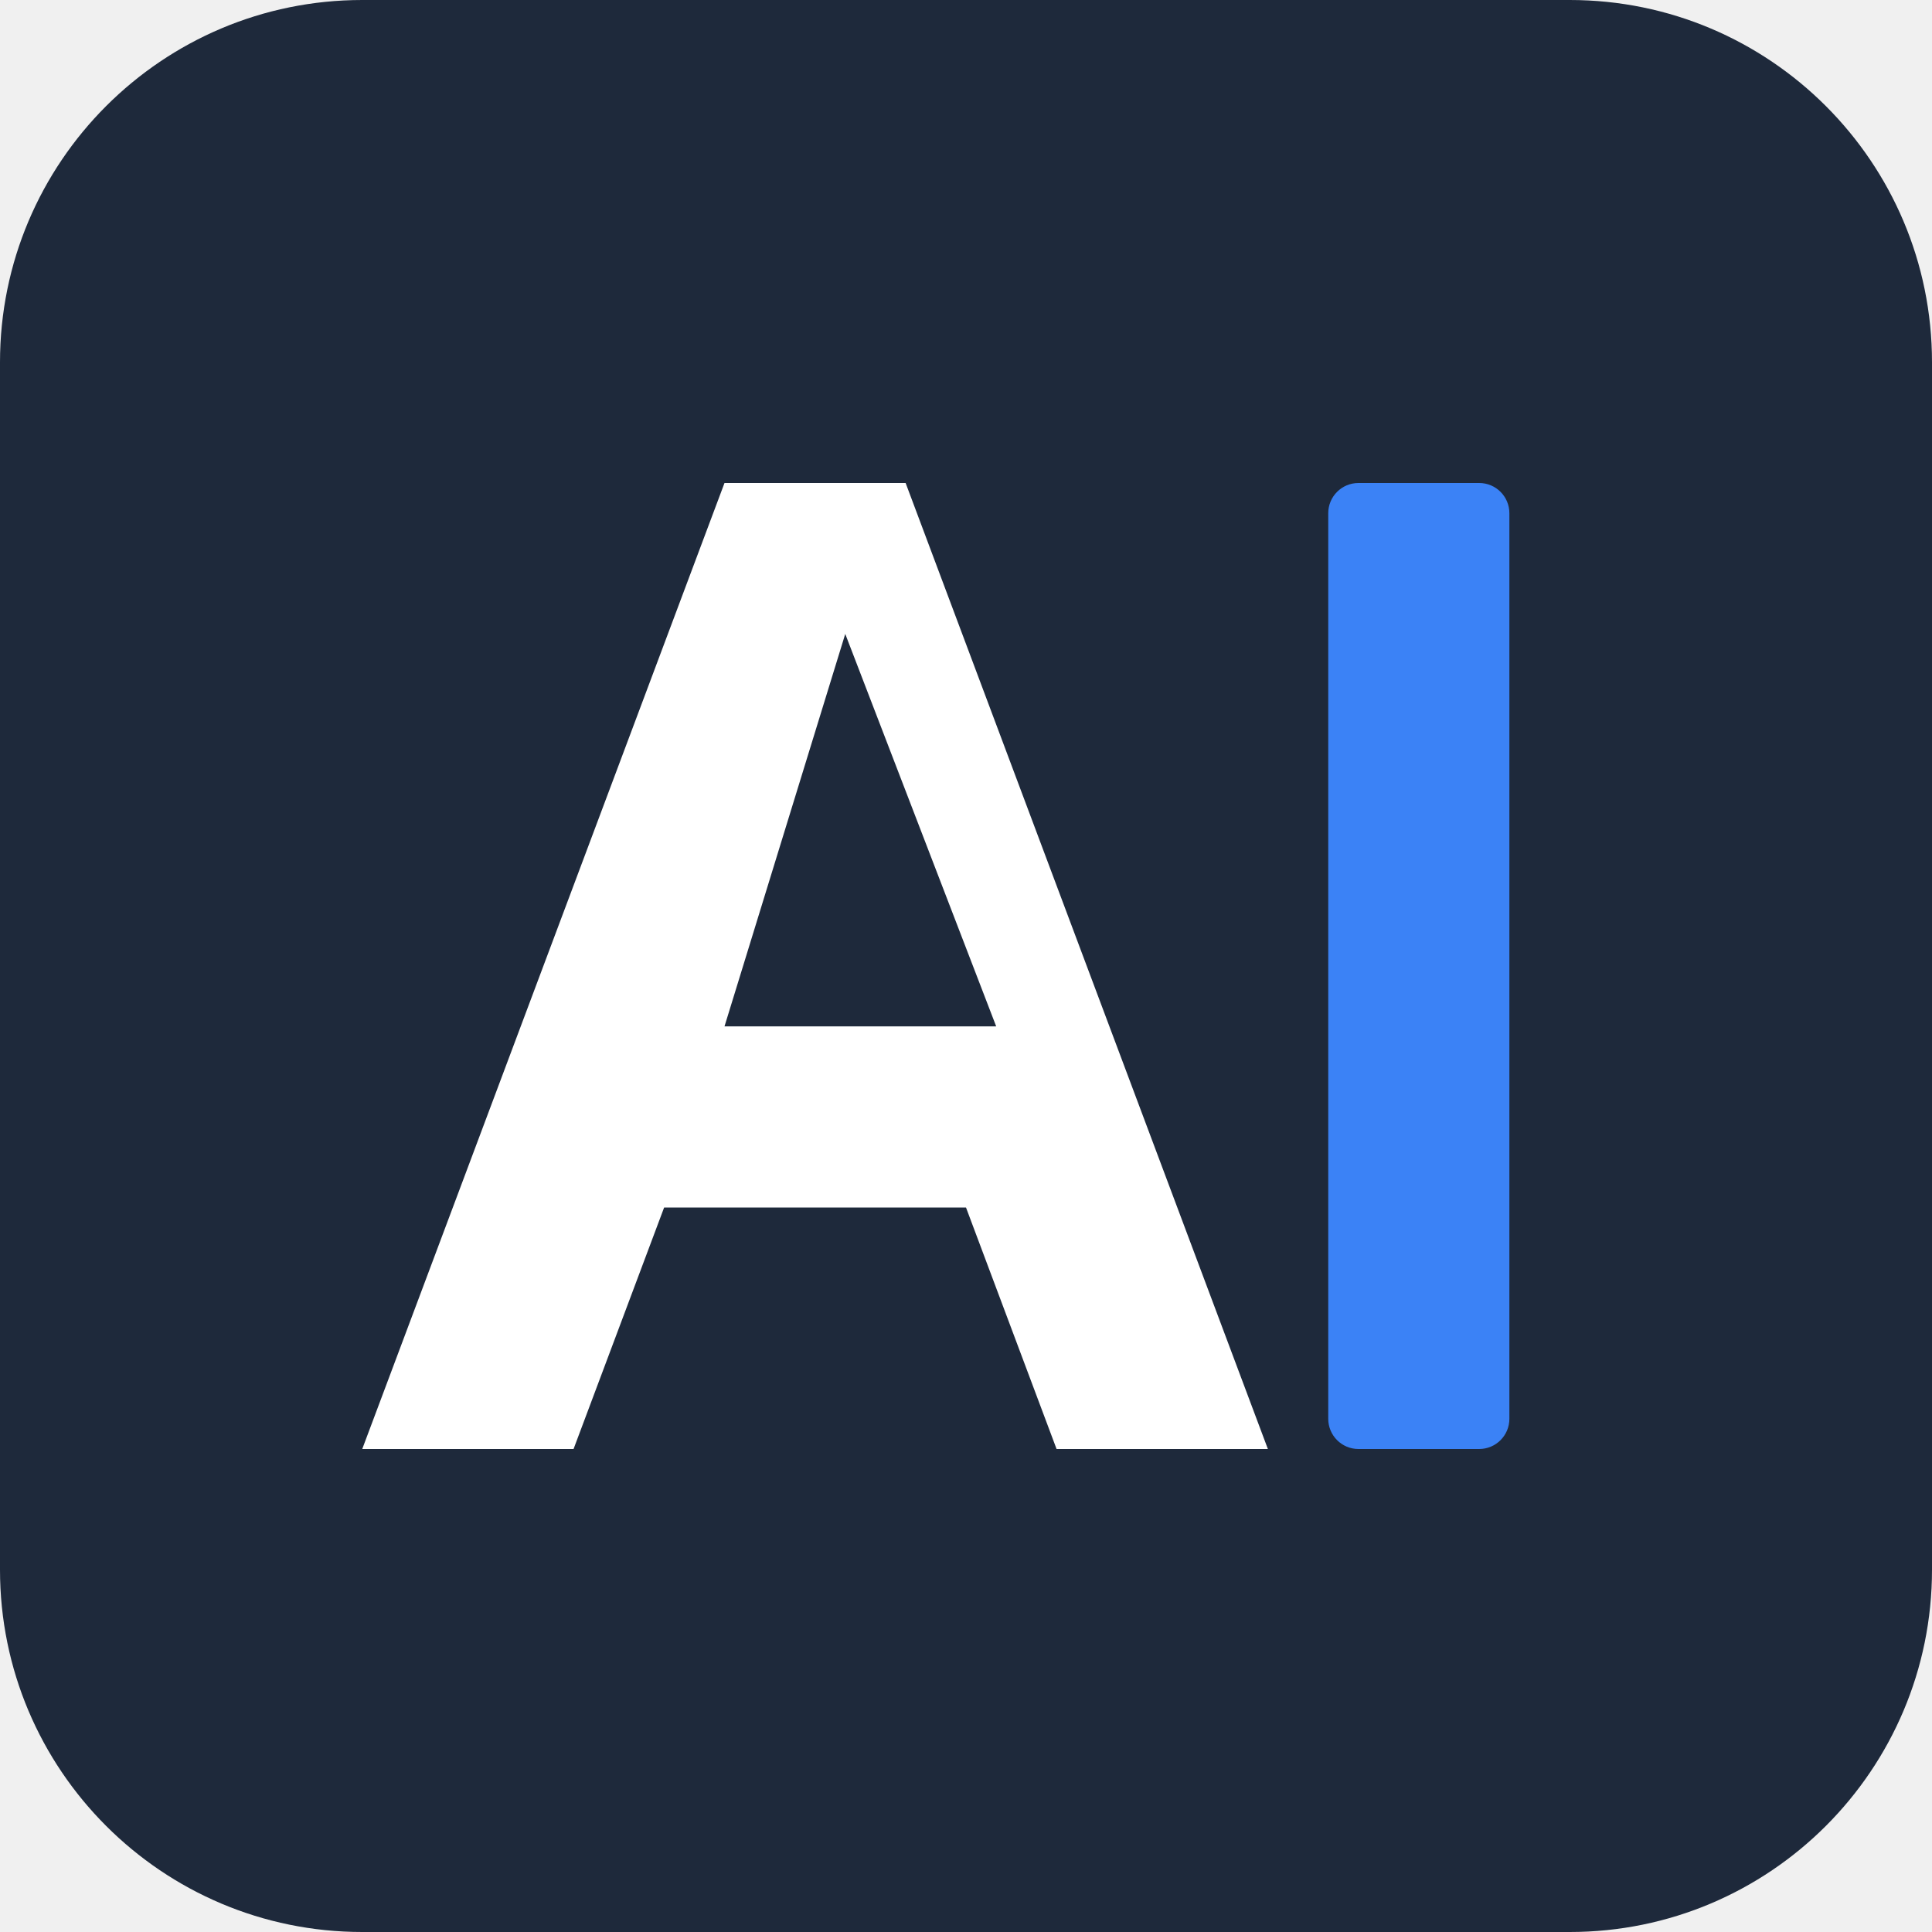
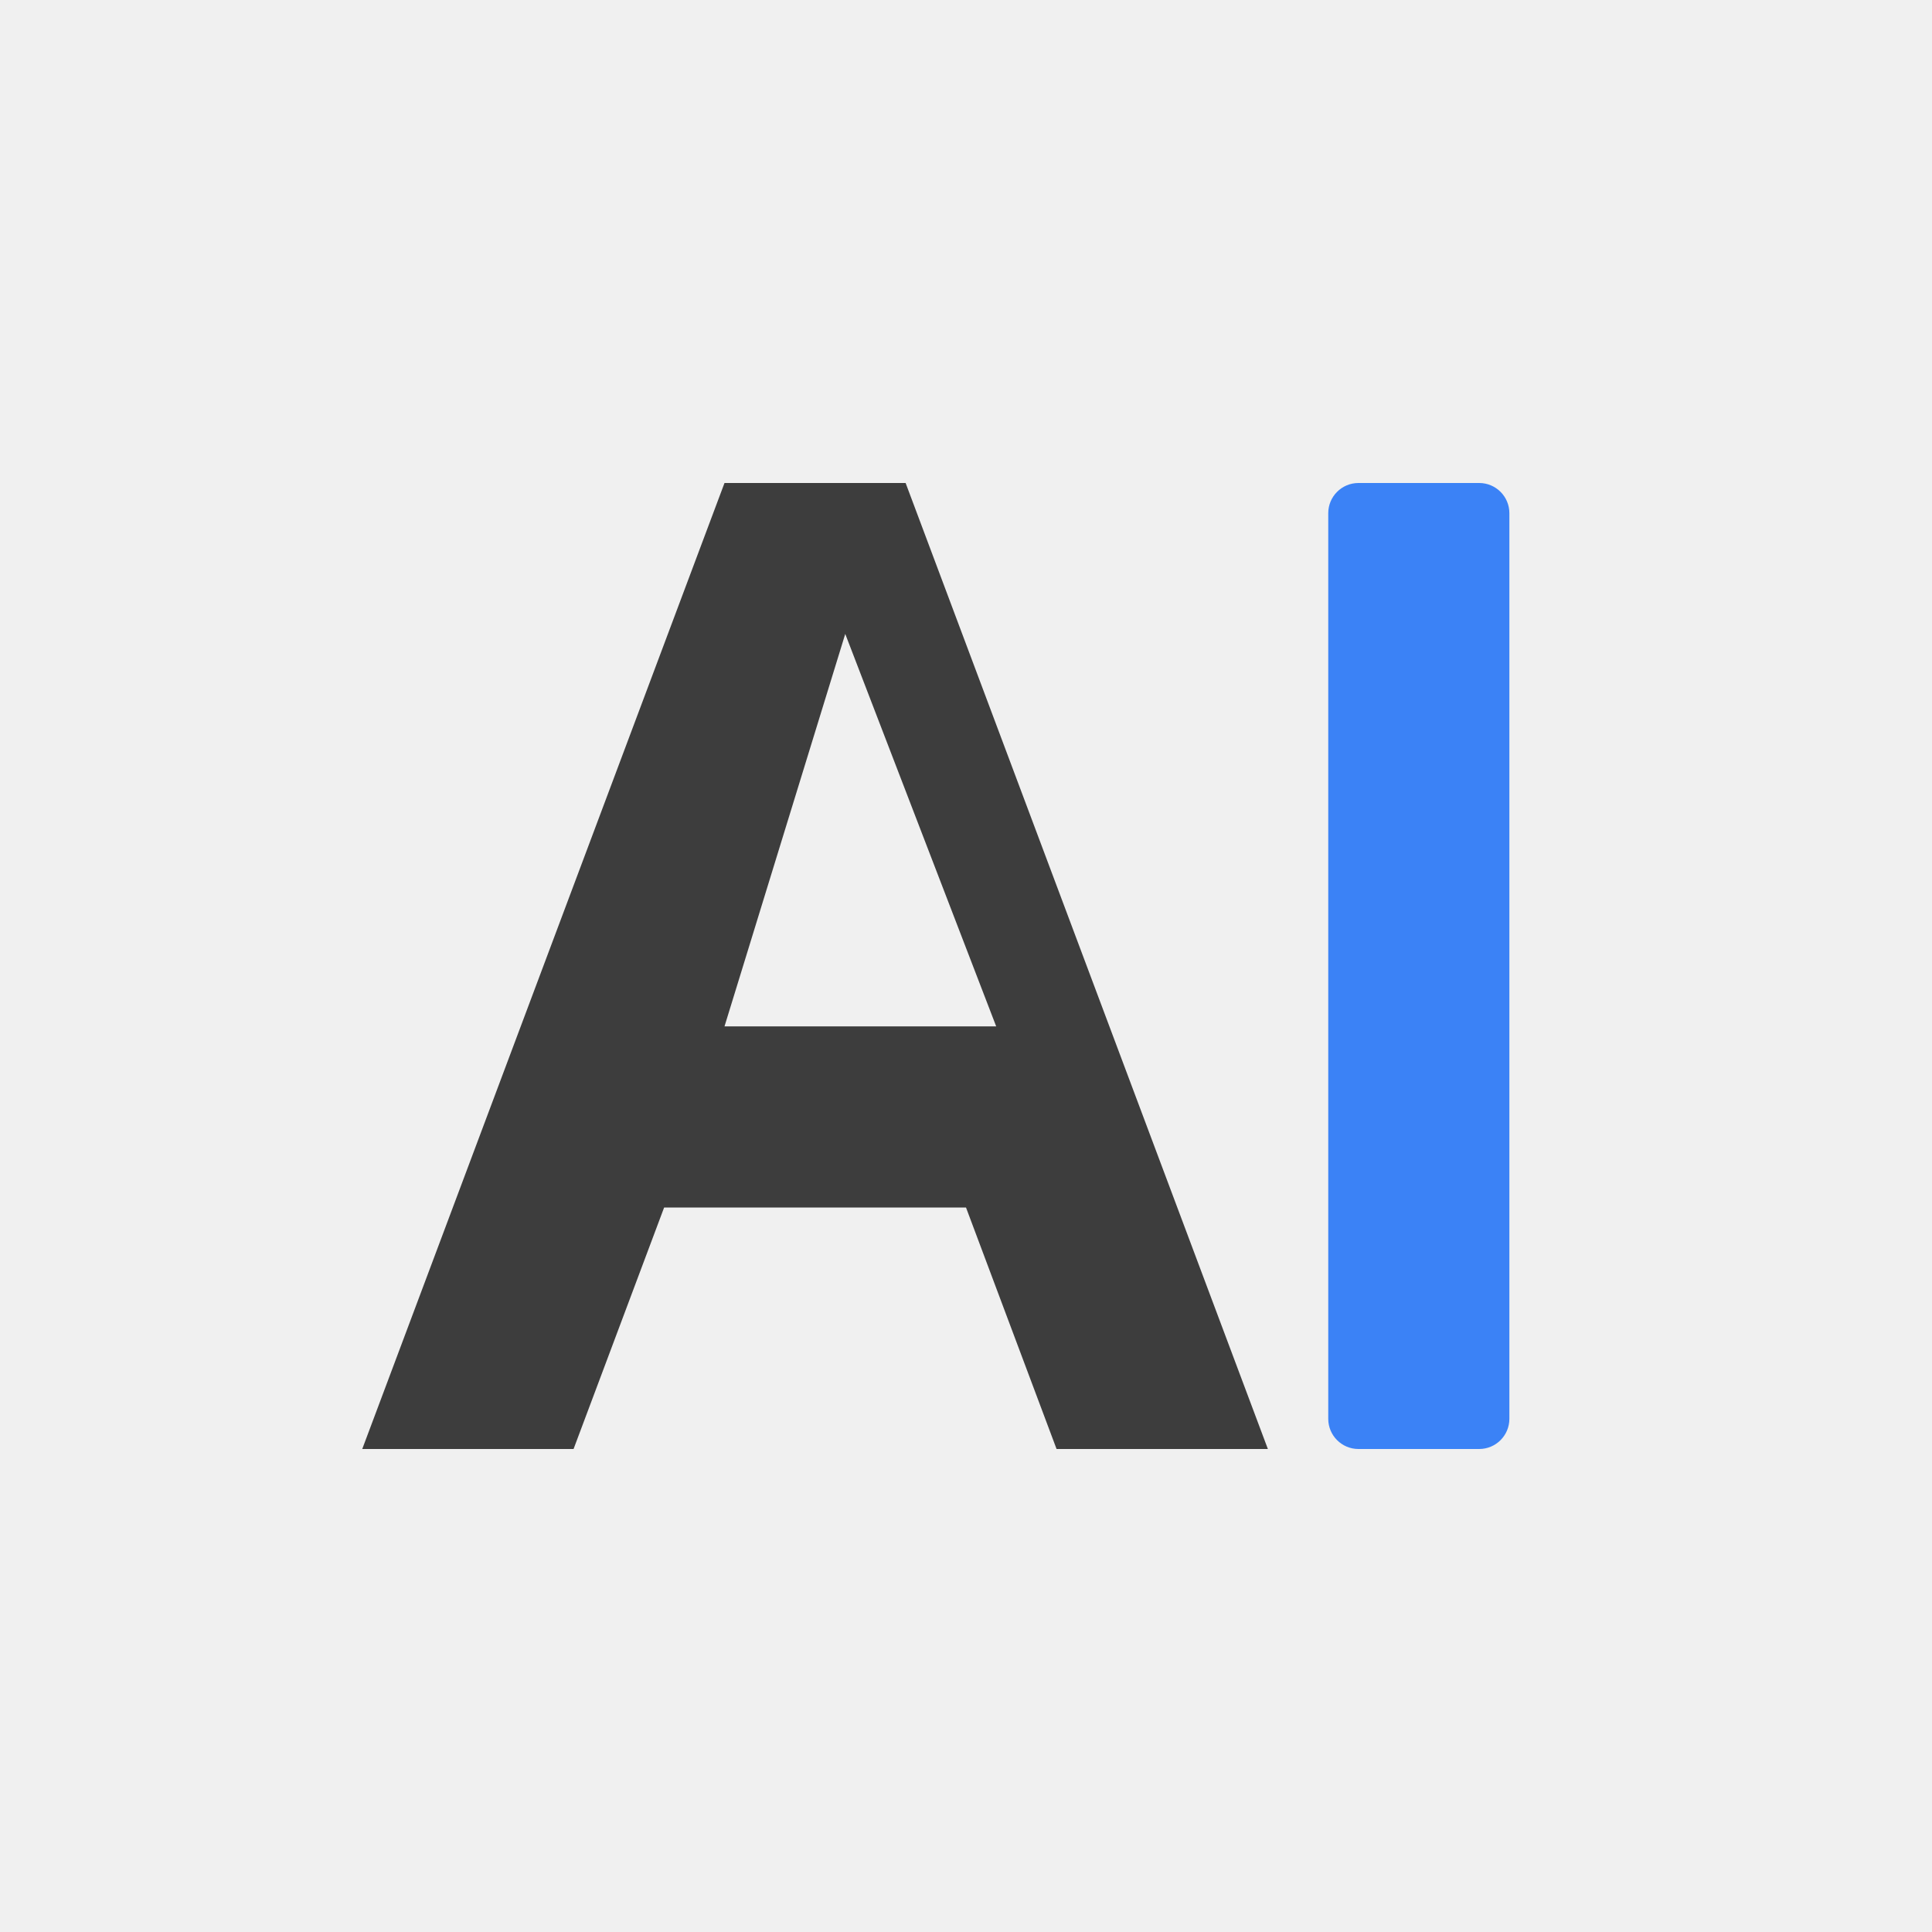
<svg xmlns="http://www.w3.org/2000/svg" viewBox="0 0 32 32">
-   <rect width="32" height="32" rx="6" fill="#1e293b" />
-   <path d="M6 24l6-16h3l6 16h-3.5l-1.5-4H11l-1.5 4H6zm6-7h4.5L14 10.5 12 17z" fill="white" />
+   <path d="M6 24l6-16h3l6 16h-3.5l-1.5-4H11l-1.5 4H6zm6-7h4.5L14 10.5 12 17z" fill="#3d3d3d" />
  <rect x="22" y="8" width="3" height="16" rx="0.5" fill="#3B82F6" />
</svg>
